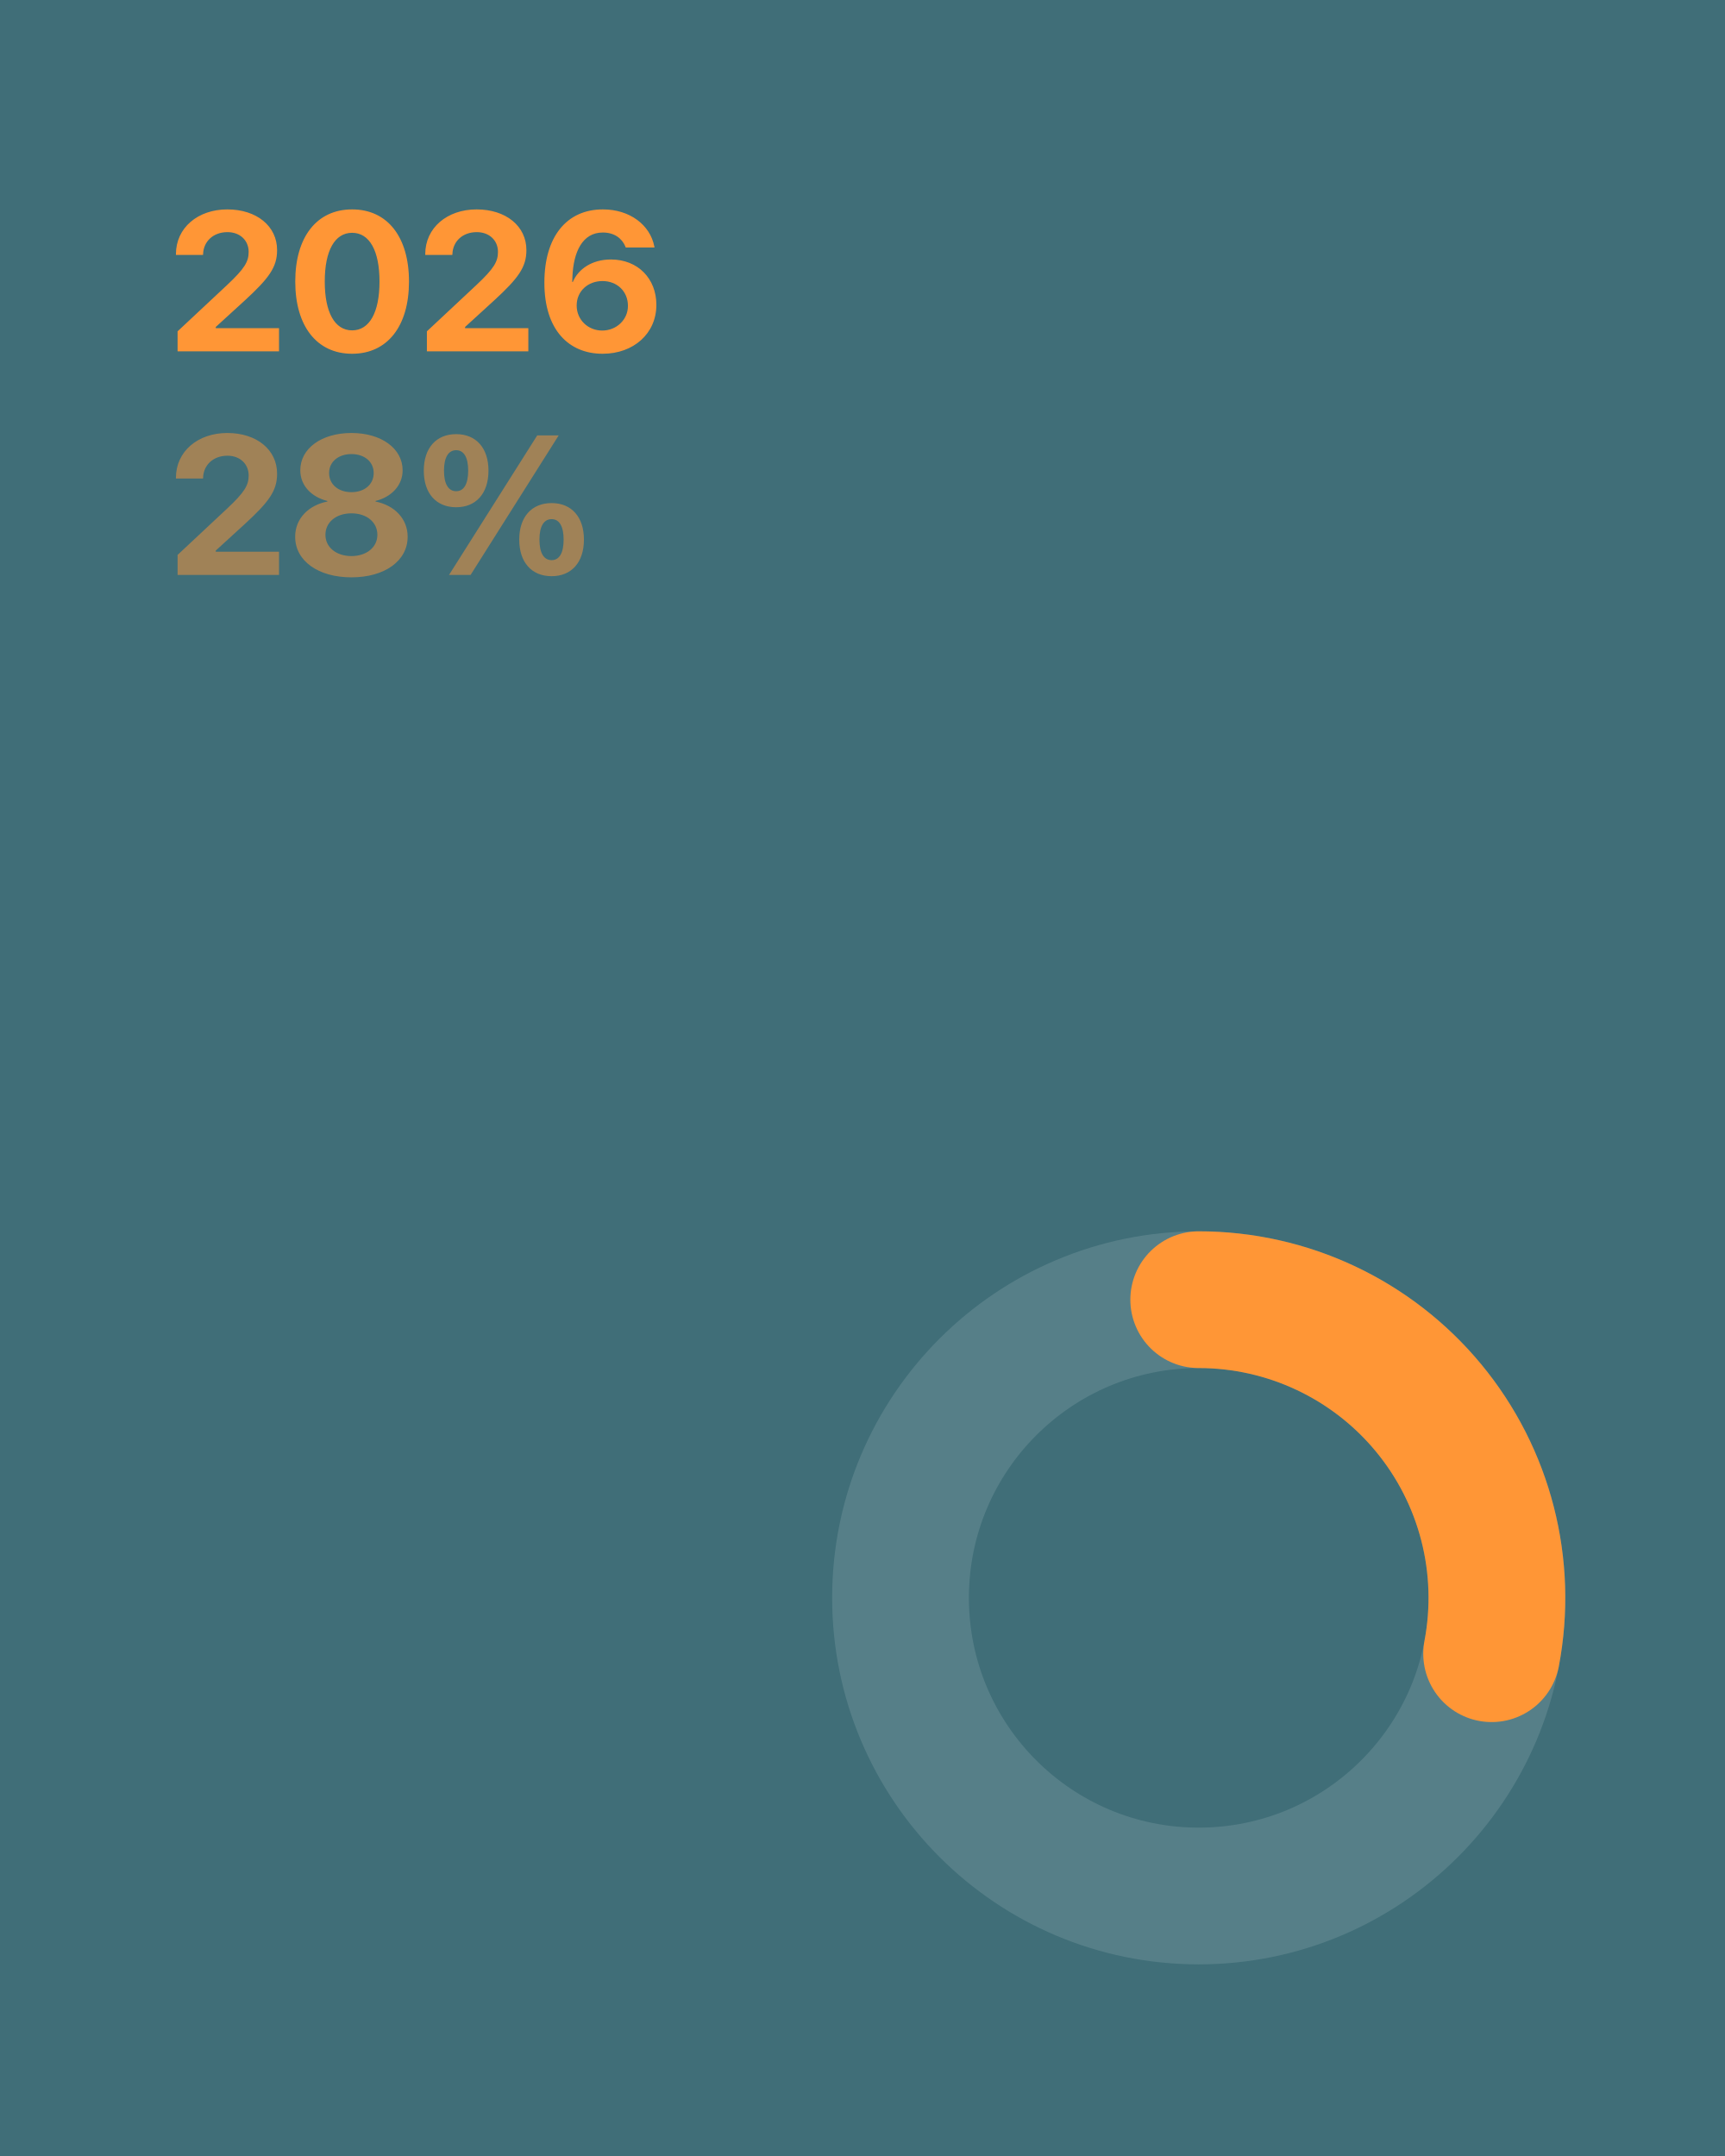
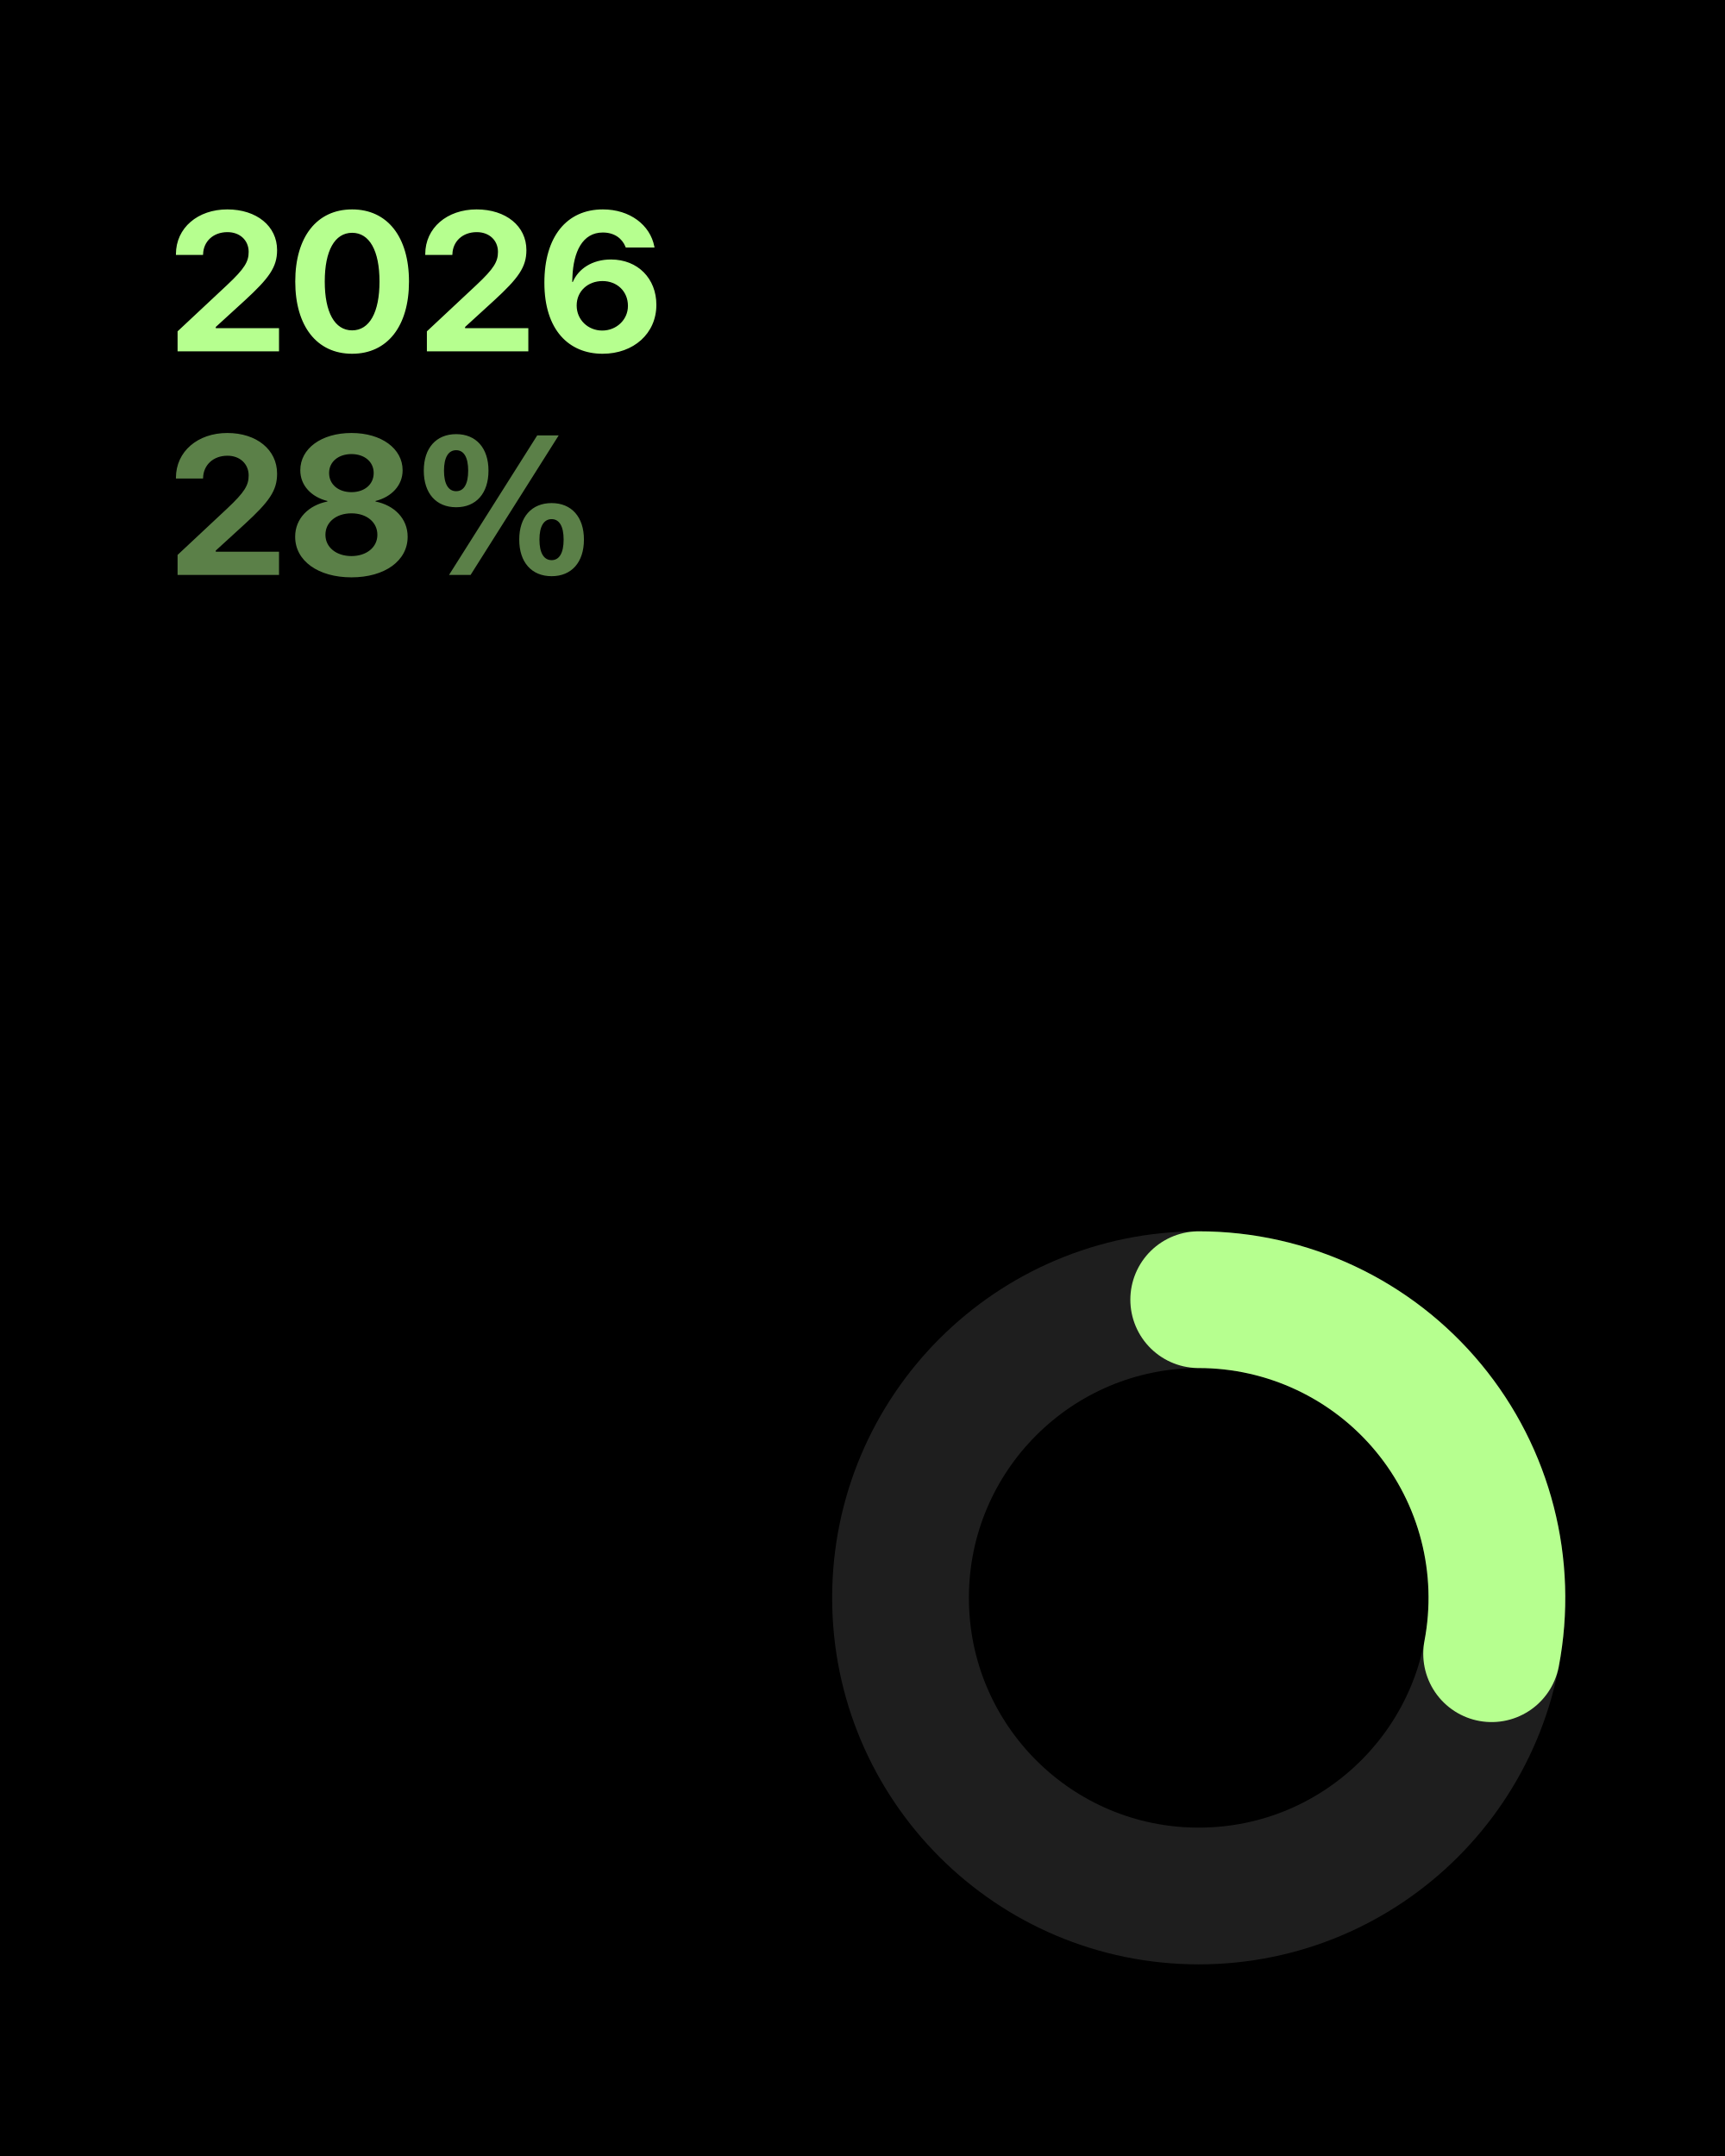
<svg xmlns="http://www.w3.org/2000/svg" viewBox="0 0 1080 1350" width="1080" height="1350">
-   <rect width="1080" height="1350" fill="#406E78" />
+   <rect width="1080" height="1350" fill="black" />
  <circle opacity="0.12" cx="750.5" cy="1000.5" r="186.692" fill="none" stroke="#FFFFFF" stroke-width="85.617" />
-   <path d="M750.5 813.808 A186.692 186.692 0 0 1 933.885 1035.483" fill="none" stroke="#FF9636" stroke-width="85.617" stroke-linecap="round" stroke-linejoin="round" />
-   <path d="M111.18 220L174.69 220L174.69 205.47L135.09 205.47L135.09 204.74L153.38 188.03C168.45 174.17 173.48 167.26 173.48 156.67L173.48 156.55C173.48 141.65 160.76 131.12 142.30 131.12C123.83 131.12 110.15 142.68 110.15 159.15L110.15 159.63L127.10 159.63L127.16 159.09C127.40 151.22 133.46 145.35 142.42 145.35C150.17 145.35 155.62 150.43 155.68 157.58L155.68 157.70C155.68 163.75 153.32 168.05 142.05 178.59L111.18 207.47ZM220.46 221.51C242.62 221.51 256.06 204.14 256.06 176.35L256.06 176.22C256.06 148.43 242.62 131.12 220.46 131.12C198.30 131.12 184.86 148.43 184.86 176.22L184.86 176.35C184.86 204.14 198.30 221.51 220.46 221.51ZM220.46 206.86C209.56 206.86 203.33 195.54 203.33 176.35L203.33 176.22C203.33 157.03 209.56 145.77 220.46 145.77C231.36 145.77 237.60 157.03 237.60 176.22L237.60 176.35C237.60 195.54 231.36 206.86 220.46 206.86ZM267.27 220L330.78 220L330.78 205.47L291.18 205.47L291.18 204.74L309.47 188.03C324.54 174.17 329.57 167.26 329.57 156.67L329.57 156.55C329.57 141.65 316.85 131.12 298.39 131.12C279.92 131.12 266.24 142.68 266.24 159.15L266.24 159.63L283.19 159.63L283.25 159.09C283.49 151.22 289.55 145.35 298.51 145.35C306.26 145.35 311.71 150.43 311.77 157.58L311.77 157.70C311.77 163.75 309.41 168.05 298.14 178.59L267.27 207.47ZM377.28 221.51C396.71 221.51 410.94 208.80 410.94 190.94L410.94 190.82C410.94 174.47 399.38 162.48 382.49 162.48C370.68 162.48 362.08 168.41 358.63 176.53L358.27 176.53C358.27 175.62 358.33 174.41 358.39 173.20C359.05 157.76 364.63 145.59 377.40 145.59C384.54 145.59 389.39 149.16 391.57 154.43L391.75 154.97L409.79 154.97L409.67 154.37C407.07 140.87 394.35 131.12 377.46 131.12C354.70 131.12 340.83 148.31 340.83 176.95L340.83 177.07C340.83 206.68 356.21 221.51 377.28 221.51ZM361.05 191.36L361.05 191.24C361.05 182.34 368.08 175.98 377.22 175.98C386.30 175.98 393.14 182.40 393.14 191.48L393.14 191.60C393.14 200.20 385.94 206.98 377.04 206.98C368.08 206.98 361.05 200.14 361.05 191.36Z" fill="#FF9636" />
-   <path d="M111.18 360L174.69 360L174.69 345.47L135.09 345.47L135.09 344.74L153.38 328.03C168.45 314.17 173.48 307.26 173.48 296.67L173.48 296.55C173.48 281.65 160.76 271.12 142.30 271.12C123.83 271.12 110.15 282.68 110.15 299.15L110.15 299.63L127.10 299.63L127.16 299.09C127.40 291.22 133.46 285.35 142.42 285.35C150.17 285.35 155.62 290.43 155.68 297.58L155.68 297.70C155.68 303.75 153.32 308.05 142.05 318.59L111.18 347.47ZM220.04 361.51C240.87 361.51 255.22 351.16 255.22 336.14L255.22 336.02C255.22 324.70 246.80 316.35 235.12 314.04L235.12 313.68C245.17 311.20 252.07 303.87 252.07 294.55L252.07 294.43C252.07 280.93 238.87 271.12 220.04 271.12C201.15 271.12 188.01 280.93 188.01 294.43L188.01 294.55C188.01 303.87 194.85 311.20 204.96 313.68L204.96 314.04C193.22 316.35 184.80 324.70 184.80 336.02L184.80 336.14C184.80 351.16 199.21 361.51 220.04 361.51ZM220.04 308.17C211.80 308.17 206.05 303.27 206.05 296.24L206.05 296.12C206.05 289.16 211.87 284.32 220.04 284.32C228.21 284.32 233.96 289.16 233.96 296.12L233.96 296.24C233.96 303.27 228.27 308.17 220.04 308.17ZM220.04 348.19C210.47 348.19 203.75 342.62 203.75 334.93L203.75 334.81C203.75 327.06 210.41 321.43 220.04 321.43C229.67 321.43 236.27 327.06 236.27 334.81L236.27 334.93C236.27 342.62 229.54 348.19 220.04 348.19ZM285.61 317.62C298.14 317.62 305.83 308.84 305.83 294.73L305.83 294.67C305.83 280.62 298.14 271.84 285.61 271.84C273.02 271.84 265.33 280.62 265.33 294.67L265.33 294.73C265.33 308.84 273.02 317.62 285.61 317.62ZM294.63 360L349.79 272.63L336.35 272.63L281.13 360ZM285.61 307.57C280.71 307.57 277.98 303.03 277.98 294.73L277.98 294.67C277.98 286.44 280.71 281.89 285.61 281.89C290.46 281.89 293.12 286.44 293.12 294.67L293.12 294.73C293.12 303.03 290.46 307.57 285.61 307.57ZM345.37 360.79C357.90 360.79 365.59 352.01 365.59 337.90L365.59 337.84C365.59 323.79 357.90 315.01 345.37 315.01C332.78 315.01 325.09 323.79 325.09 337.84L325.09 337.90C325.09 352.01 332.78 360.79 345.37 360.79ZM345.37 350.74C340.47 350.74 337.74 346.20 337.74 337.90L337.74 337.84C337.74 329.61 340.47 325.06 345.37 325.06C350.21 325.06 352.88 329.61 352.88 337.84L352.88 337.90C352.88 346.20 350.21 350.74 345.37 350.74Z" fill="#FF9636" opacity="0.5" />
+   <path d="M750.5 813.808 A186.692 186.692 0 0 1 933.885 1035.483" fill="none" stroke="#B6FF8F" stroke-width="85.617" stroke-linecap="round" stroke-linejoin="round" />
+   <path d="M111.18 220L174.69 220L174.69 205.47L135.09 205.47L135.09 204.74L153.38 188.03C168.45 174.17 173.48 167.26 173.48 156.67L173.48 156.55C173.48 141.65 160.76 131.12 142.30 131.12C123.83 131.12 110.15 142.68 110.15 159.15L110.15 159.63L127.10 159.63L127.16 159.09C127.40 151.22 133.46 145.35 142.42 145.35C150.17 145.35 155.62 150.43 155.68 157.58L155.68 157.70C155.68 163.75 153.32 168.05 142.05 178.59L111.18 207.47ZM220.46 221.51C242.62 221.51 256.06 204.14 256.06 176.35L256.06 176.22C256.06 148.43 242.62 131.12 220.46 131.12C198.30 131.12 184.86 148.43 184.86 176.22L184.86 176.35C184.86 204.14 198.30 221.51 220.46 221.51ZM220.46 206.86C209.56 206.86 203.33 195.54 203.33 176.35L203.33 176.22C203.33 157.03 209.56 145.77 220.46 145.77C231.36 145.77 237.60 157.03 237.60 176.22L237.60 176.35C237.60 195.54 231.36 206.86 220.46 206.86ZM267.27 220L330.78 220L330.78 205.47L291.18 205.47L291.18 204.74L309.47 188.03C324.54 174.17 329.57 167.26 329.57 156.67L329.57 156.55C329.57 141.65 316.85 131.12 298.39 131.12C279.92 131.12 266.24 142.68 266.24 159.15L266.24 159.63L283.19 159.63L283.25 159.09C283.49 151.22 289.55 145.35 298.51 145.35C306.26 145.35 311.71 150.43 311.77 157.58L311.77 157.70C311.77 163.75 309.41 168.05 298.14 178.59L267.27 207.47ZM377.28 221.51C396.71 221.51 410.94 208.80 410.94 190.94L410.94 190.82C410.94 174.47 399.38 162.48 382.49 162.48C370.68 162.48 362.08 168.41 358.63 176.53L358.27 176.53C358.27 175.62 358.33 174.41 358.39 173.20C359.05 157.76 364.63 145.59 377.40 145.59C384.54 145.59 389.39 149.16 391.57 154.43L391.75 154.97L409.79 154.97L409.67 154.37C407.07 140.87 394.35 131.12 377.46 131.12C354.70 131.12 340.83 148.31 340.83 176.95L340.83 177.07C340.83 206.68 356.21 221.51 377.28 221.51ZM361.05 191.36L361.05 191.24C361.05 182.34 368.08 175.98 377.22 175.98C386.30 175.98 393.14 182.40 393.14 191.48L393.14 191.60C393.14 200.20 385.94 206.98 377.04 206.98C368.08 206.98 361.05 200.14 361.05 191.36Z" fill="#B6FF8F" />
+   <path d="M111.18 360L174.69 360L174.69 345.47L135.09 345.47L135.09 344.74L153.38 328.03C168.45 314.17 173.48 307.26 173.48 296.67L173.48 296.55C173.48 281.65 160.76 271.12 142.30 271.12C123.83 271.12 110.15 282.68 110.15 299.15L110.15 299.63L127.10 299.63L127.16 299.09C127.40 291.22 133.46 285.35 142.42 285.35C150.17 285.35 155.62 290.43 155.68 297.58L155.68 297.70C155.68 303.75 153.32 308.05 142.05 318.59L111.18 347.47ZM220.04 361.51C240.87 361.51 255.22 351.16 255.22 336.14L255.22 336.02C255.22 324.70 246.80 316.35 235.12 314.04L235.12 313.68C245.17 311.20 252.07 303.87 252.07 294.55L252.07 294.43C252.07 280.93 238.87 271.12 220.04 271.12C201.15 271.12 188.01 280.93 188.01 294.43L188.01 294.55C188.01 303.87 194.85 311.20 204.96 313.68L204.96 314.04C193.22 316.35 184.80 324.70 184.80 336.02L184.80 336.14C184.80 351.16 199.21 361.51 220.04 361.51ZM220.04 308.17C211.80 308.17 206.05 303.27 206.05 296.24L206.05 296.12C206.05 289.16 211.87 284.32 220.04 284.32C228.21 284.32 233.96 289.16 233.96 296.12L233.96 296.24C233.96 303.27 228.27 308.17 220.04 308.17ZM220.04 348.19C210.47 348.19 203.75 342.62 203.75 334.93L203.75 334.81C203.75 327.06 210.41 321.43 220.04 321.43C229.67 321.43 236.27 327.06 236.27 334.81L236.27 334.93C236.27 342.62 229.54 348.19 220.04 348.19ZM285.61 317.62C298.14 317.62 305.83 308.84 305.83 294.73L305.83 294.67C305.83 280.62 298.14 271.84 285.61 271.84C273.02 271.84 265.33 280.62 265.33 294.67L265.33 294.73C265.33 308.84 273.02 317.62 285.61 317.62ZM294.63 360L349.79 272.63L336.35 272.63L281.13 360ZM285.61 307.57C280.71 307.57 277.98 303.03 277.98 294.73L277.98 294.67C277.98 286.44 280.71 281.89 285.61 281.89C290.46 281.89 293.12 286.44 293.12 294.67L293.12 294.73C293.12 303.03 290.46 307.57 285.61 307.57ZM345.37 360.79C357.90 360.79 365.59 352.01 365.59 337.90L365.59 337.84C365.59 323.79 357.90 315.01 345.37 315.01C332.78 315.01 325.09 323.79 325.09 337.84L325.09 337.90C325.09 352.01 332.78 360.79 345.37 360.79ZM345.37 350.74C340.47 350.74 337.74 346.20 337.74 337.90L337.74 337.84C337.74 329.61 340.47 325.06 345.37 325.06C350.21 325.06 352.88 329.61 352.88 337.84L352.88 337.90C352.88 346.20 350.21 350.74 345.37 350.74Z" fill="#B6FF8F" opacity="0.5" />
</svg>
